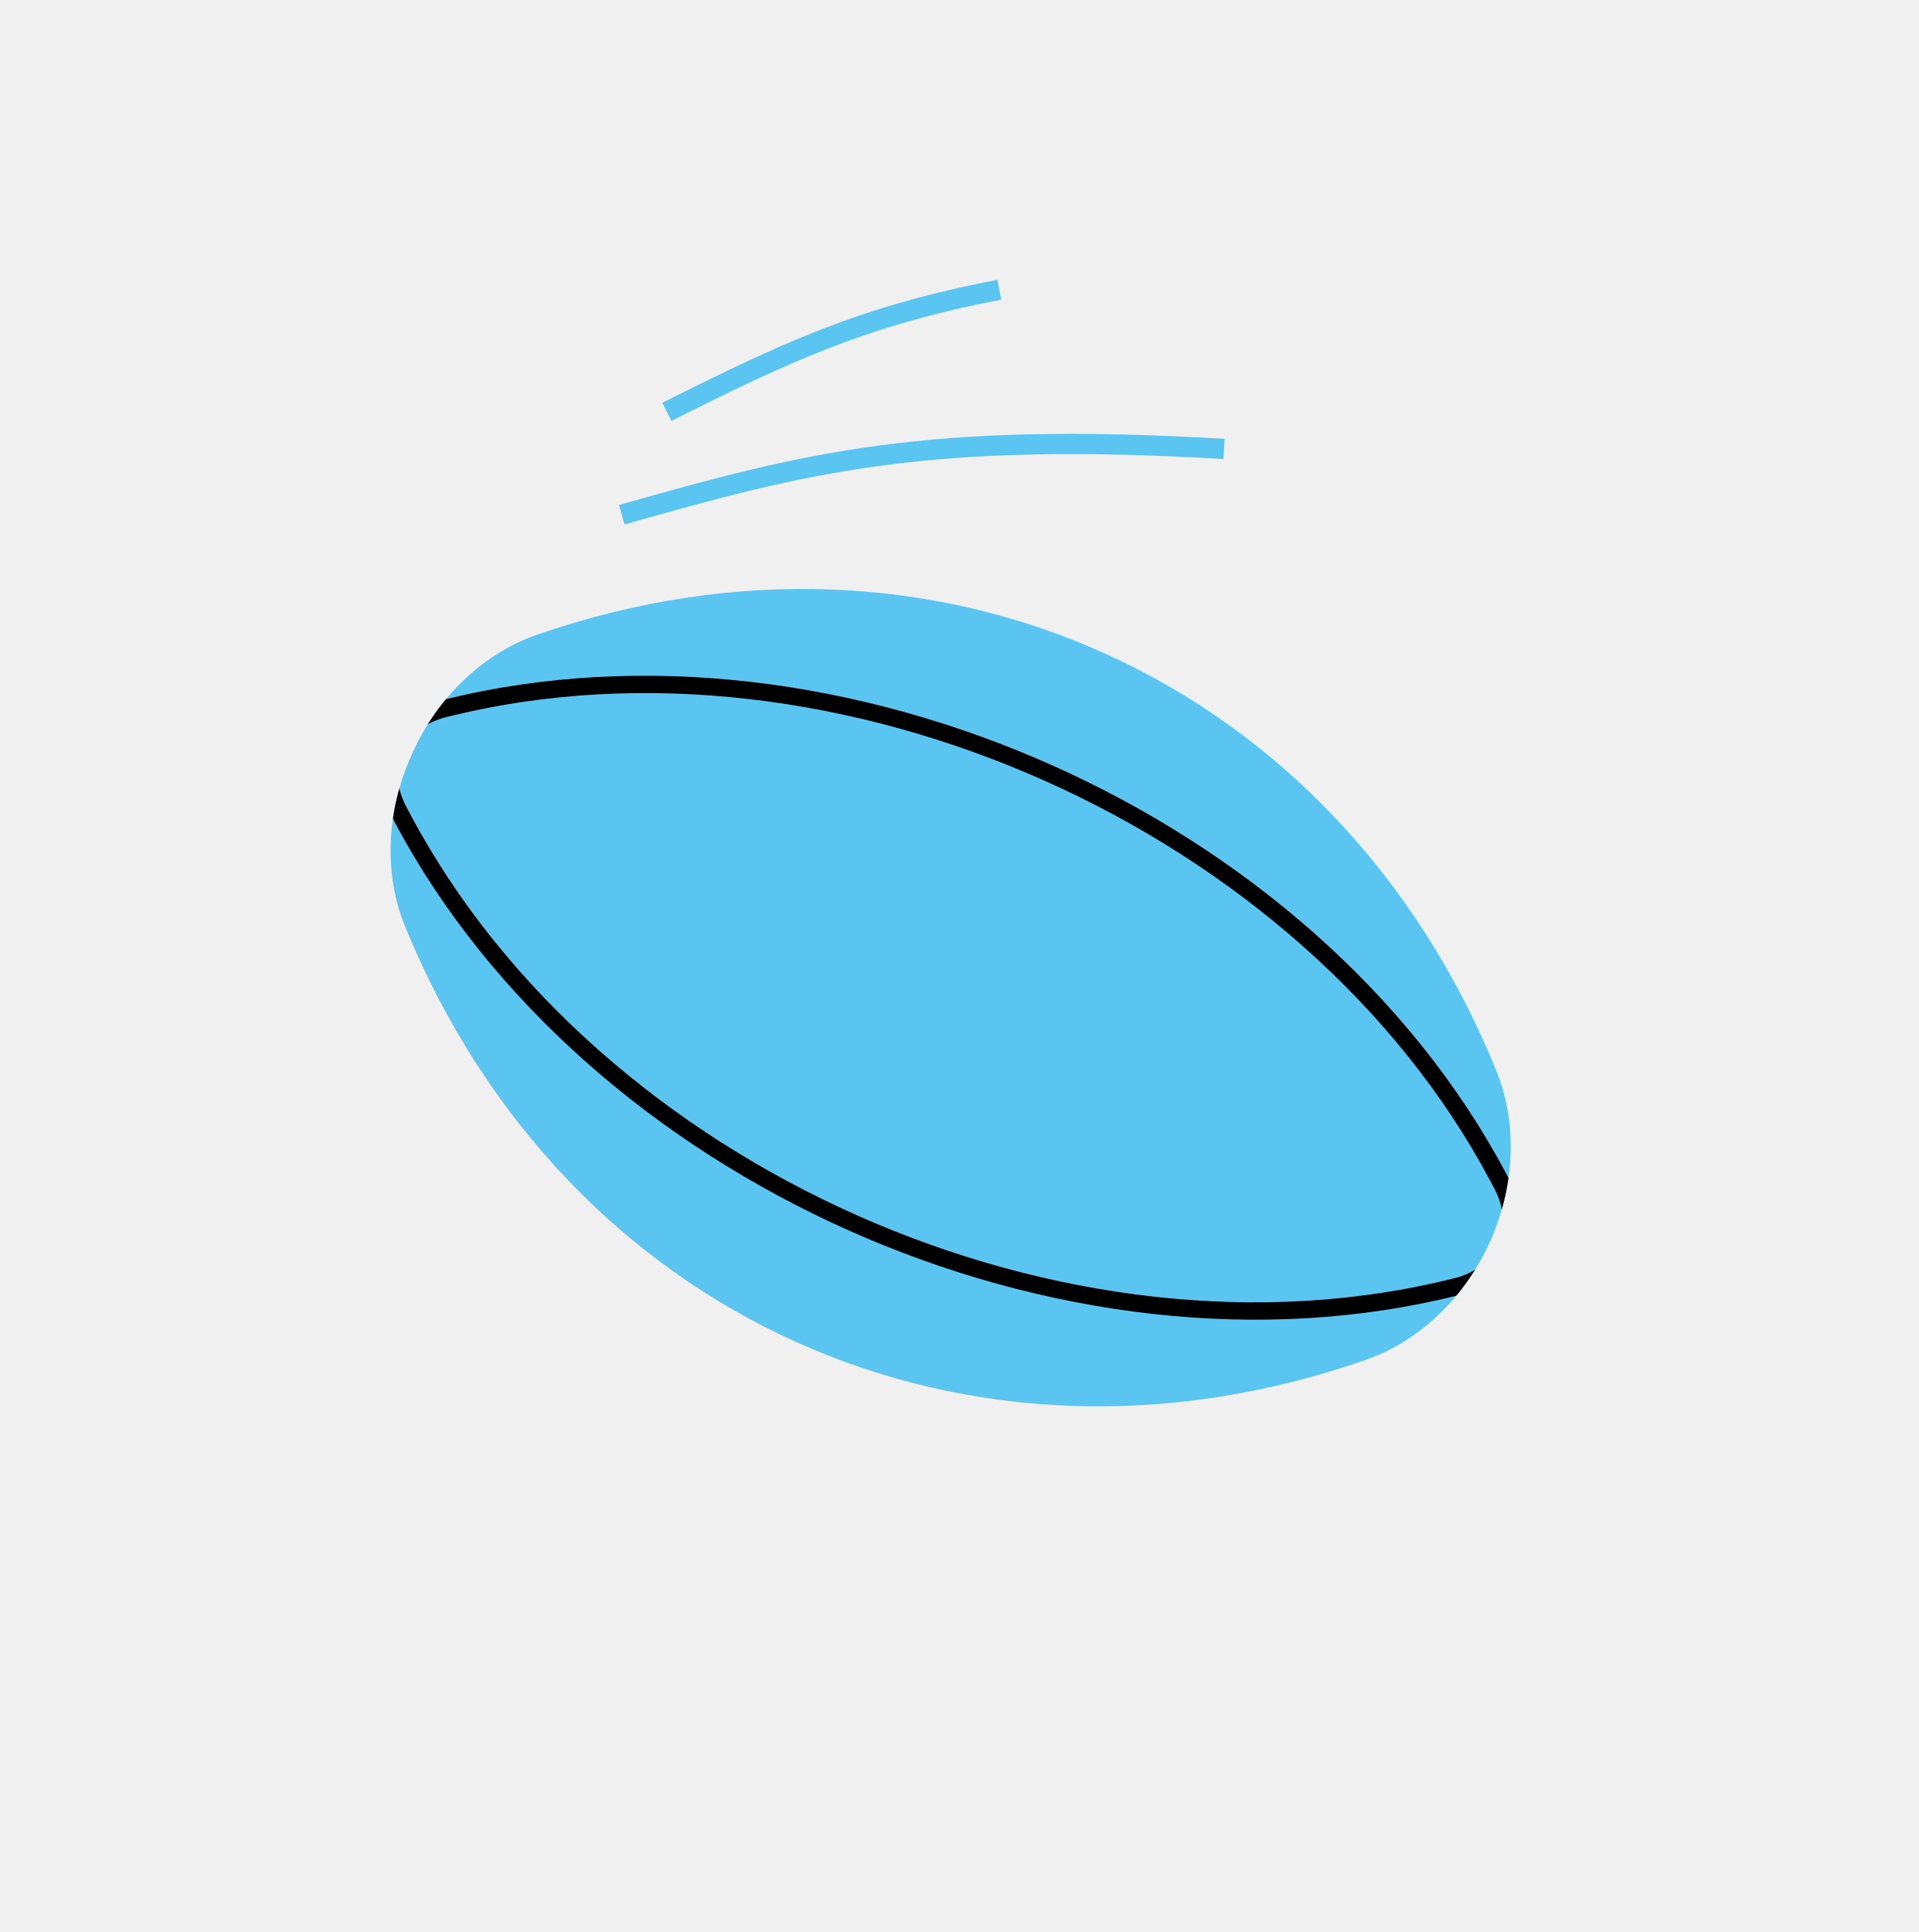
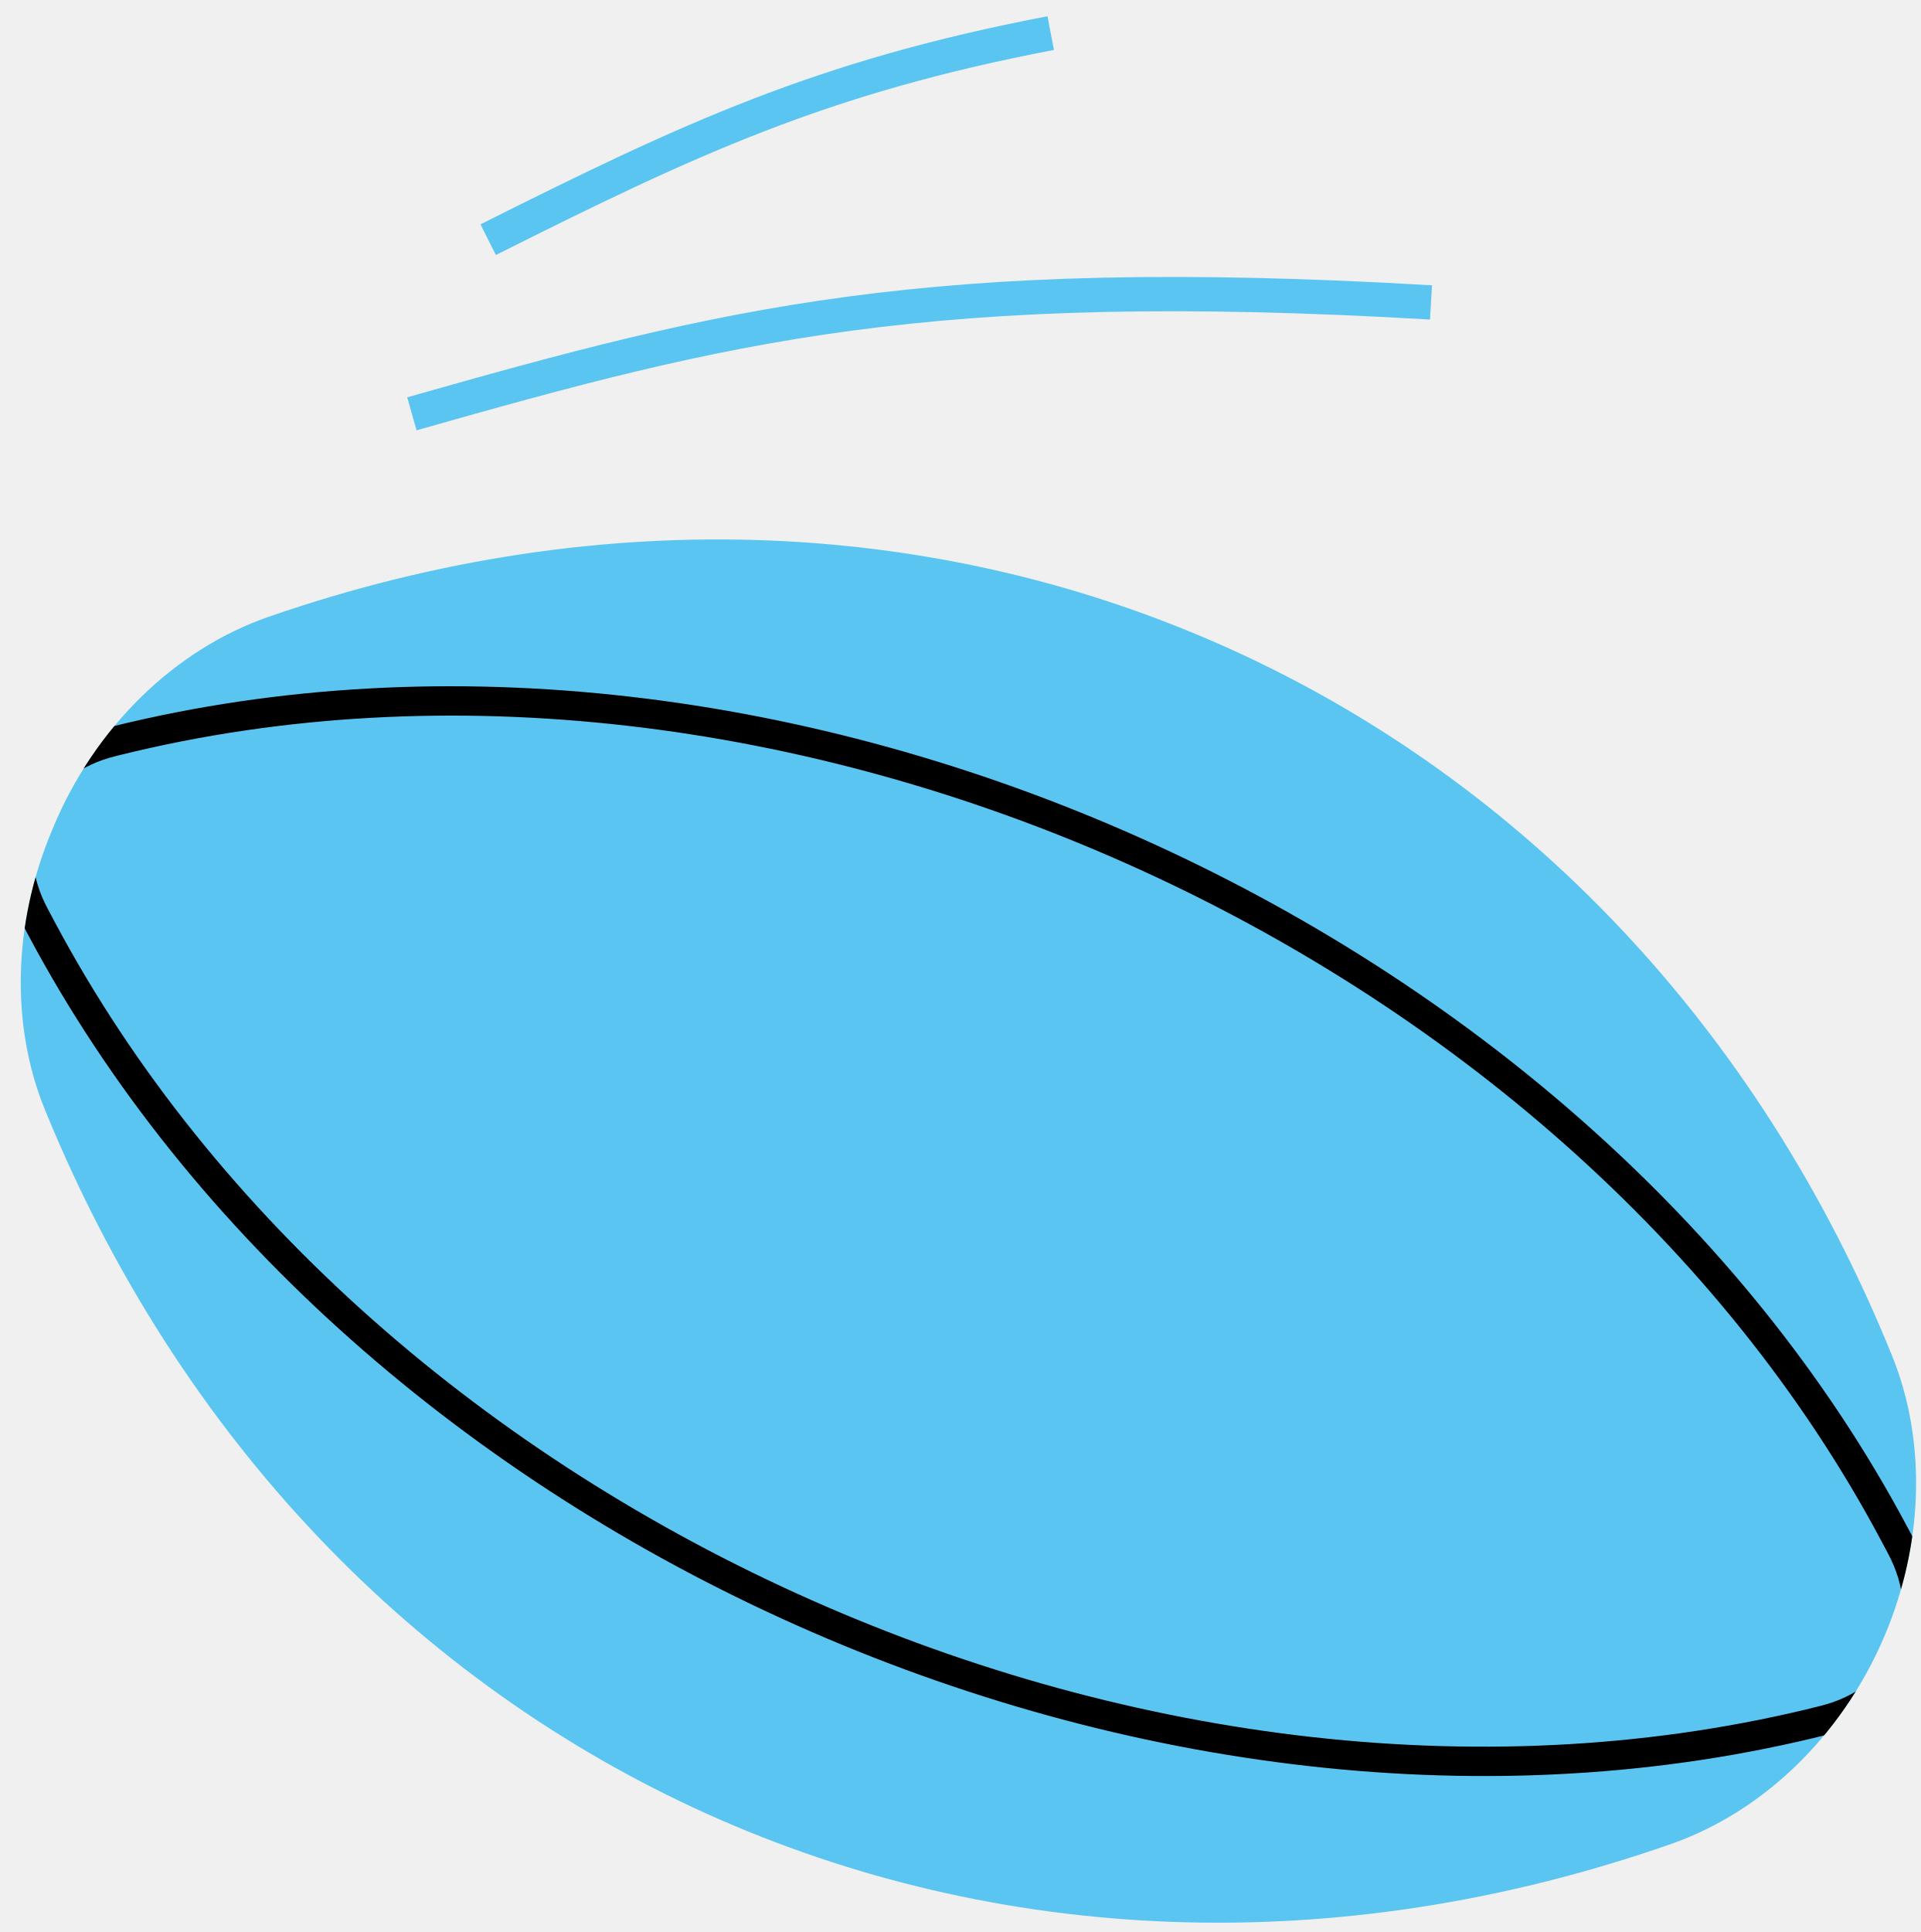
- <svg xmlns="http://www.w3.org/2000/svg" width="284" height="286" viewBox="0 0 284 286" fill="none">
-   <g clip-path="url(#clip0_378_221)">
-     <path d="M221.521 158.586C197.991 100.541 138.451 73.547 79.525 93.944C71.288 96.795 64.295 103.622 60.644 112.405L60.491 112.774C57.152 120.808 56.913 129.679 59.93 137.073C83.6 195.072 143.27 221.903 202.195 201.298C210.561 198.373 217.612 191.325 221.175 182.341C224.305 174.446 224.451 165.815 221.52 158.587L221.521 158.586Z" fill="#5BC5F2" />
-     <mask id="mask0_378_221" style="mask-type:luminance" maskUnits="userSpaceOnUse" x="57" y="87" width="167" height="122">
-       <path d="M221.521 158.586C197.991 100.541 138.451 73.547 79.525 93.944C71.288 96.795 64.295 103.622 60.644 112.405L60.491 112.774C57.152 120.808 56.913 129.679 59.93 137.073C83.6 195.072 143.27 221.903 202.195 201.298C210.561 198.373 217.612 191.325 221.175 182.341C224.305 174.446 224.451 165.815 221.52 158.587L221.521 158.586Z" fill="white" />
+ <svg xmlns="http://www.w3.org/2000/svg" width="168" height="169" viewBox="0 0 168 169" fill="none" version="1.1" id="svg938">
+   <g clip-path="url(#clip0_378_221)" id="g929" transform="translate(-56,-40)">
+     <path d="M 221.521,158.586 C 197.991,100.541 138.451,73.547 79.525,93.944 71.288,96.795 64.295,103.622 60.644,112.405 l -0.154,0.369 c -3.339,8.034 -3.578,16.905 -0.56,24.299 23.669,57.999 83.34,84.83 142.265,64.225 8.366,-2.925 15.417,-9.973 18.98,-18.957 3.13,-7.895 3.276,-16.526 0.345,-23.754 z" fill="#5bc5f2" id="path920" />
+     <mask id="mask0_378_221" maskUnits="userSpaceOnUse" x="57" y="87" width="167" height="122">
+       <path d="M 221.521,158.586 C 197.991,100.541 138.451,73.547 79.525,93.944 71.288,96.795 64.295,103.622 60.644,112.405 l -0.154,0.369 c -3.339,8.034 -3.578,16.905 -0.56,24.299 23.669,57.999 83.34,84.83 142.265,64.225 8.366,-2.925 15.417,-9.973 18.98,-18.957 3.13,-7.895 3.276,-16.526 0.345,-23.754 z" fill="#ffffff" id="path922" />
    </mask>
-     <g mask="url(#mask0_378_221)">
-       <path d="M125.66 182.158C154.238 194.908 186.616 199.11 215.937 191.717C219.812 190.74 222.735 188.425 224.164 185.2C225.596 181.97 225.347 178.243 223.464 174.706L222.84 173.536C194.615 120.528 124.219 89.122 65.917 103.528L65.468 103.638C61.568 104.602 58.624 106.914 57.181 110.15C55.737 113.385 55.982 117.12 57.87 120.666L58.494 121.838C72.629 148.385 97.269 169.492 125.659 182.157L125.66 182.158ZM222.317 175.302L221.171 175.897C222.674 178.721 222.893 181.65 221.788 184.146C220.683 186.637 218.373 188.438 215.281 189.218C157.927 203.679 88.623 172.918 60.789 120.647L60.165 119.475C58.658 116.645 58.442 113.709 59.557 111.209C60.672 108.71 63.001 106.909 66.115 106.141L66.564 106.03C123.774 91.893 192.851 122.712 220.549 174.728L221.172 175.898L222.318 175.302L222.317 175.302Z" fill="black" />
+     <g mask="url(#mask0_378_221)" id="g927">
+       <path d="m 125.66,182.158 c 28.578,12.75 60.956,16.952 90.277,9.559 3.875,-0.977 6.798,-3.292 8.227,-6.517 1.432,-3.23 1.183,-6.957 -0.7,-10.494 l -0.624,-1.17 C 194.615,120.528 124.219,89.122 65.917,103.528 l -0.449,0.11 c -3.9,0.964 -6.844,3.276 -8.287,6.512 -1.443,3.235 -1.198,6.97 0.69,10.516 l 0.624,1.172 c 14.136,26.547 38.775,47.654 67.165,60.319 z m 96.657,-6.856 -1.146,0.595 c 1.503,2.824 1.722,5.753 0.617,8.249 -1.105,2.491 -3.415,4.292 -6.507,5.072 -57.354,14.461 -126.658,-16.3 -154.492,-68.571 l -0.624,-1.172 c -1.507,-2.83 -1.723,-5.766 -0.608,-8.266 1.115,-2.499 3.444,-4.3 6.558,-5.068 l 0.449,-0.111 C 123.774,91.893 192.851,122.712 220.549,174.728 l 0.623,1.17 1.146,-0.596 z" fill="#000000" id="path925" />
    </g>
  </g>
-   <path d="M98.707 60.966C116.262 52.161 127.825 46.739 147.919 42.895M92.032 76.199C119.423 68.417 137.029 63.869 181.187 66.454" stroke="#5BC5F2" stroke-width="3" />
-   <defs>
+   <path d="M 42.707,20.966 C 60.262,12.161 71.825,6.739 91.919,2.894 M 36.032,36.199 c 27.391,-7.782 44.997,-12.33 89.155,-9.745" stroke="#5bc5f2" stroke-width="3" id="path931" />
+   <defs id="defs936">
    <clipPath id="clip0_378_221">
-       <rect width="183.073" height="111.706" fill="white" transform="matrix(-0.913239 -0.407425 -0.407425 0.913239 247.018 133.974)" />
+       <rect width="183.073" height="111.706" fill="#ffffff" transform="matrix(-0.913239,-0.407425,-0.407425,0.913239,247.018,133.974)" id="rect933" x="0" y="0" />
    </clipPath>
  </defs>
</svg>
